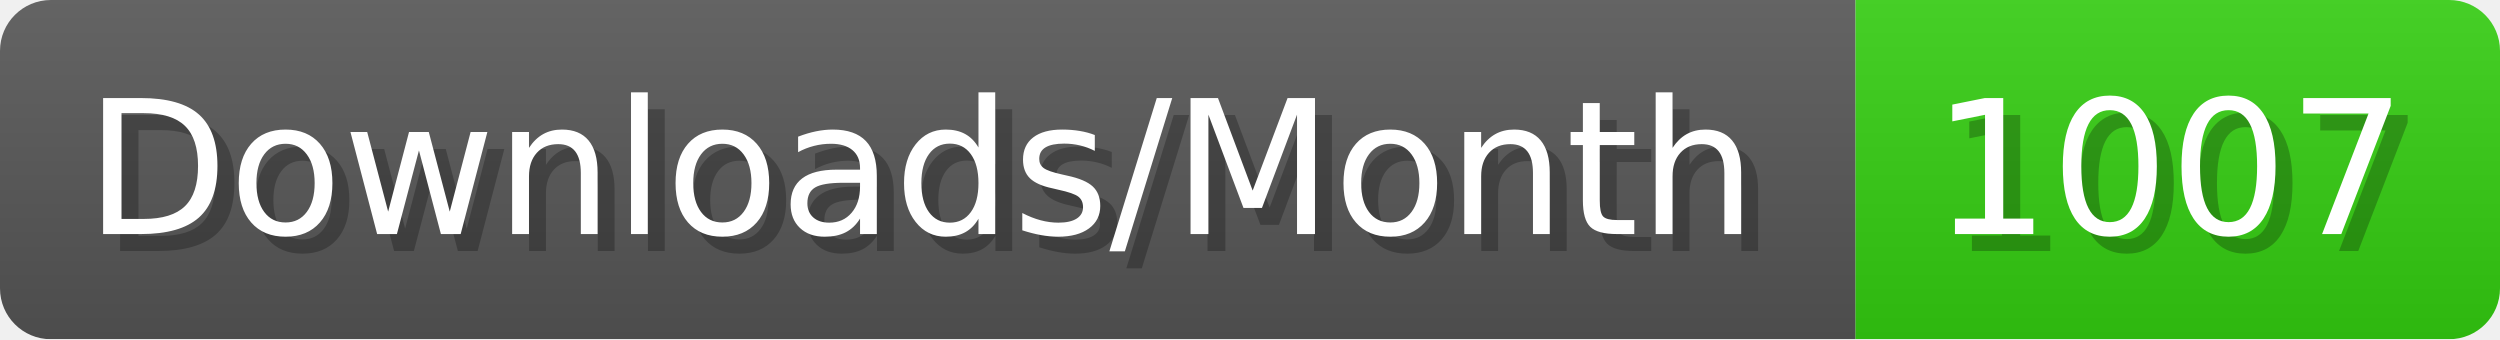
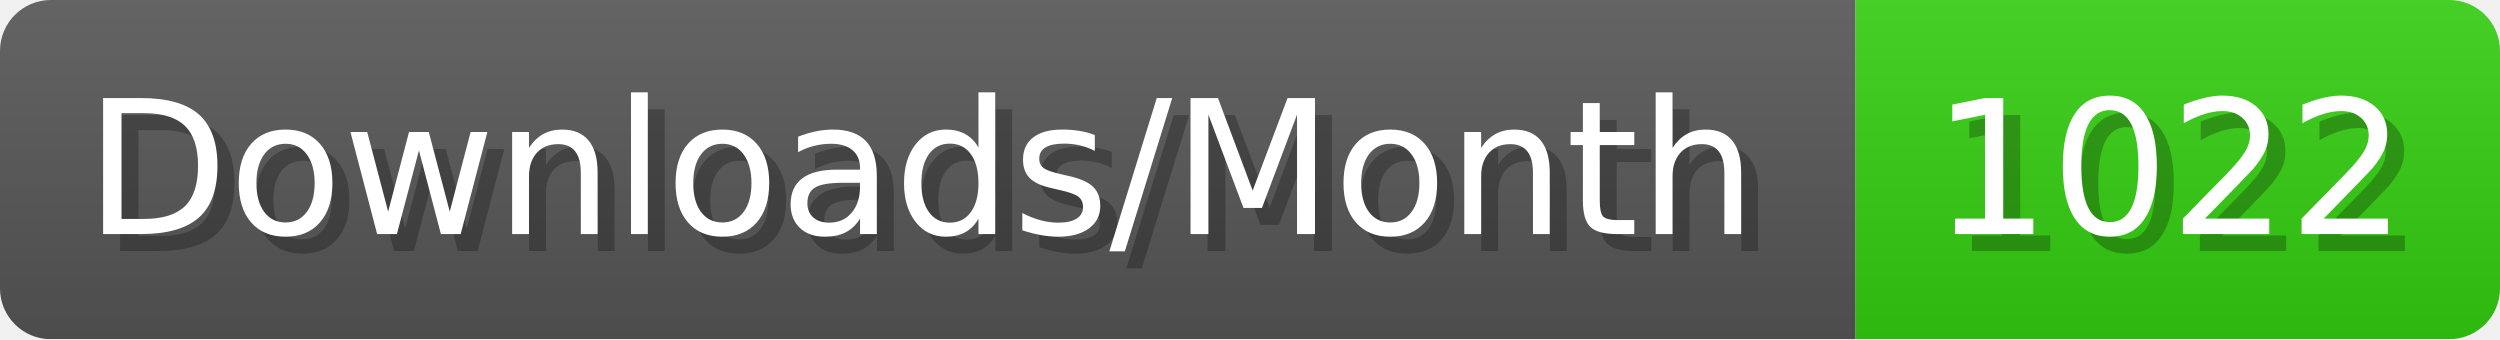
- <svg xmlns="http://www.w3.org/2000/svg" width="147.4" height="20" viewBox="0 0 1474 200" role="img" aria-label="Downloads/Month: 1007">
+ <svg xmlns="http://www.w3.org/2000/svg" width="147.4" height="20" viewBox="0 0 1474 200" role="img" aria-label="Downloads/Month: 1022">
  <linearGradient id="YlXUI" x2="0" y2="100%">
    <stop offset="0" stop-opacity=".1" stop-color="#EEE" />
    <stop offset="1" stop-opacity=".1" />
  </linearGradient>
  <mask id="JHhop">
    <rect width="1474" height="200" rx="30" fill="#FFF" />
  </mask>
  <g mask="url(#JHhop)">
    <rect width="1094" height="200" fill="#555" />
    <rect width="380" height="200" fill="#3C1" x="1094" />
    <rect width="1474" height="200" fill="url(#YlXUI)" />
  </g>
  <g aria-hidden="true" fill="#fff" text-anchor="start" font-family="Verdana,DejaVu Sans,sans-serif" font-size="110">
    <text x="60" y="148" textLength="994" fill="#000" opacity="0.25">Downloads/Month</text>
    <text x="50" y="138" textLength="994">Downloads/Month</text>
-     <text x="1149" y="148" textLength="280" fill="#000" opacity="0.25">1007</text>
-     <text x="1139" y="138" textLength="280">1007</text>
+     <text x="1149" y="148" textLength="280" fill="#000" opacity="0.25">1022</text>
+     <text x="1139" y="138" textLength="280">1022</text>
  </g>
</svg>
